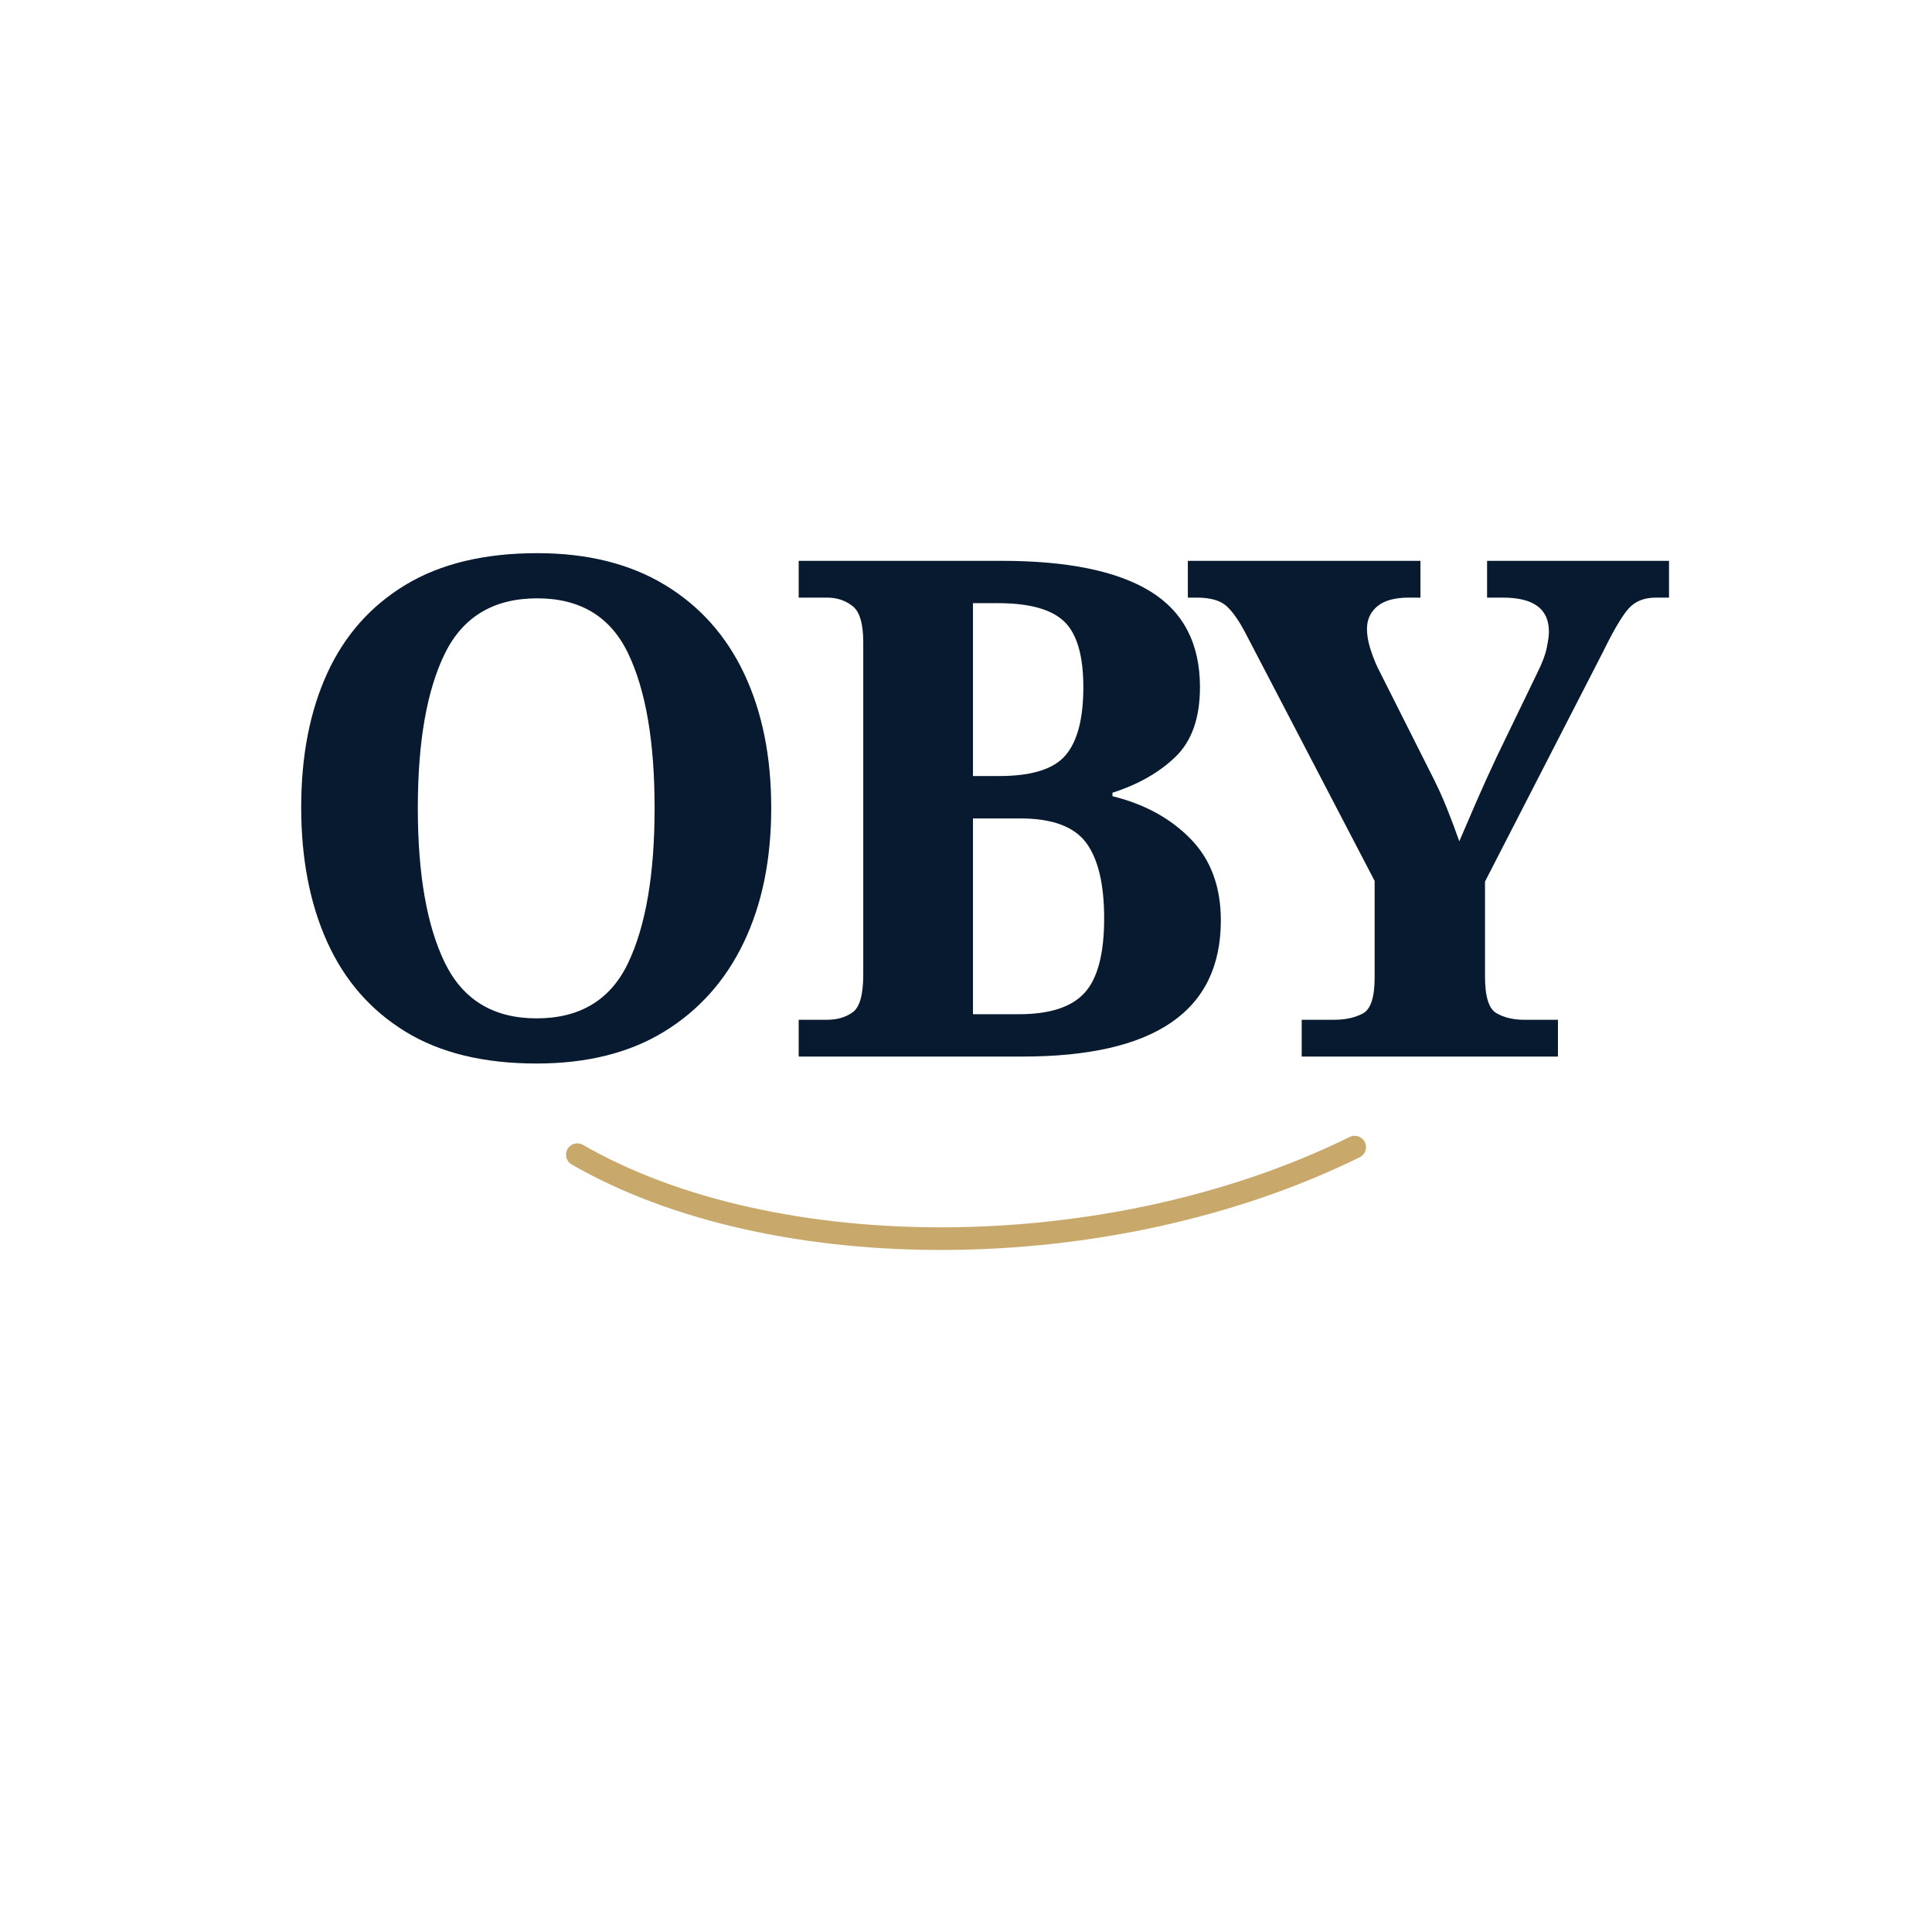
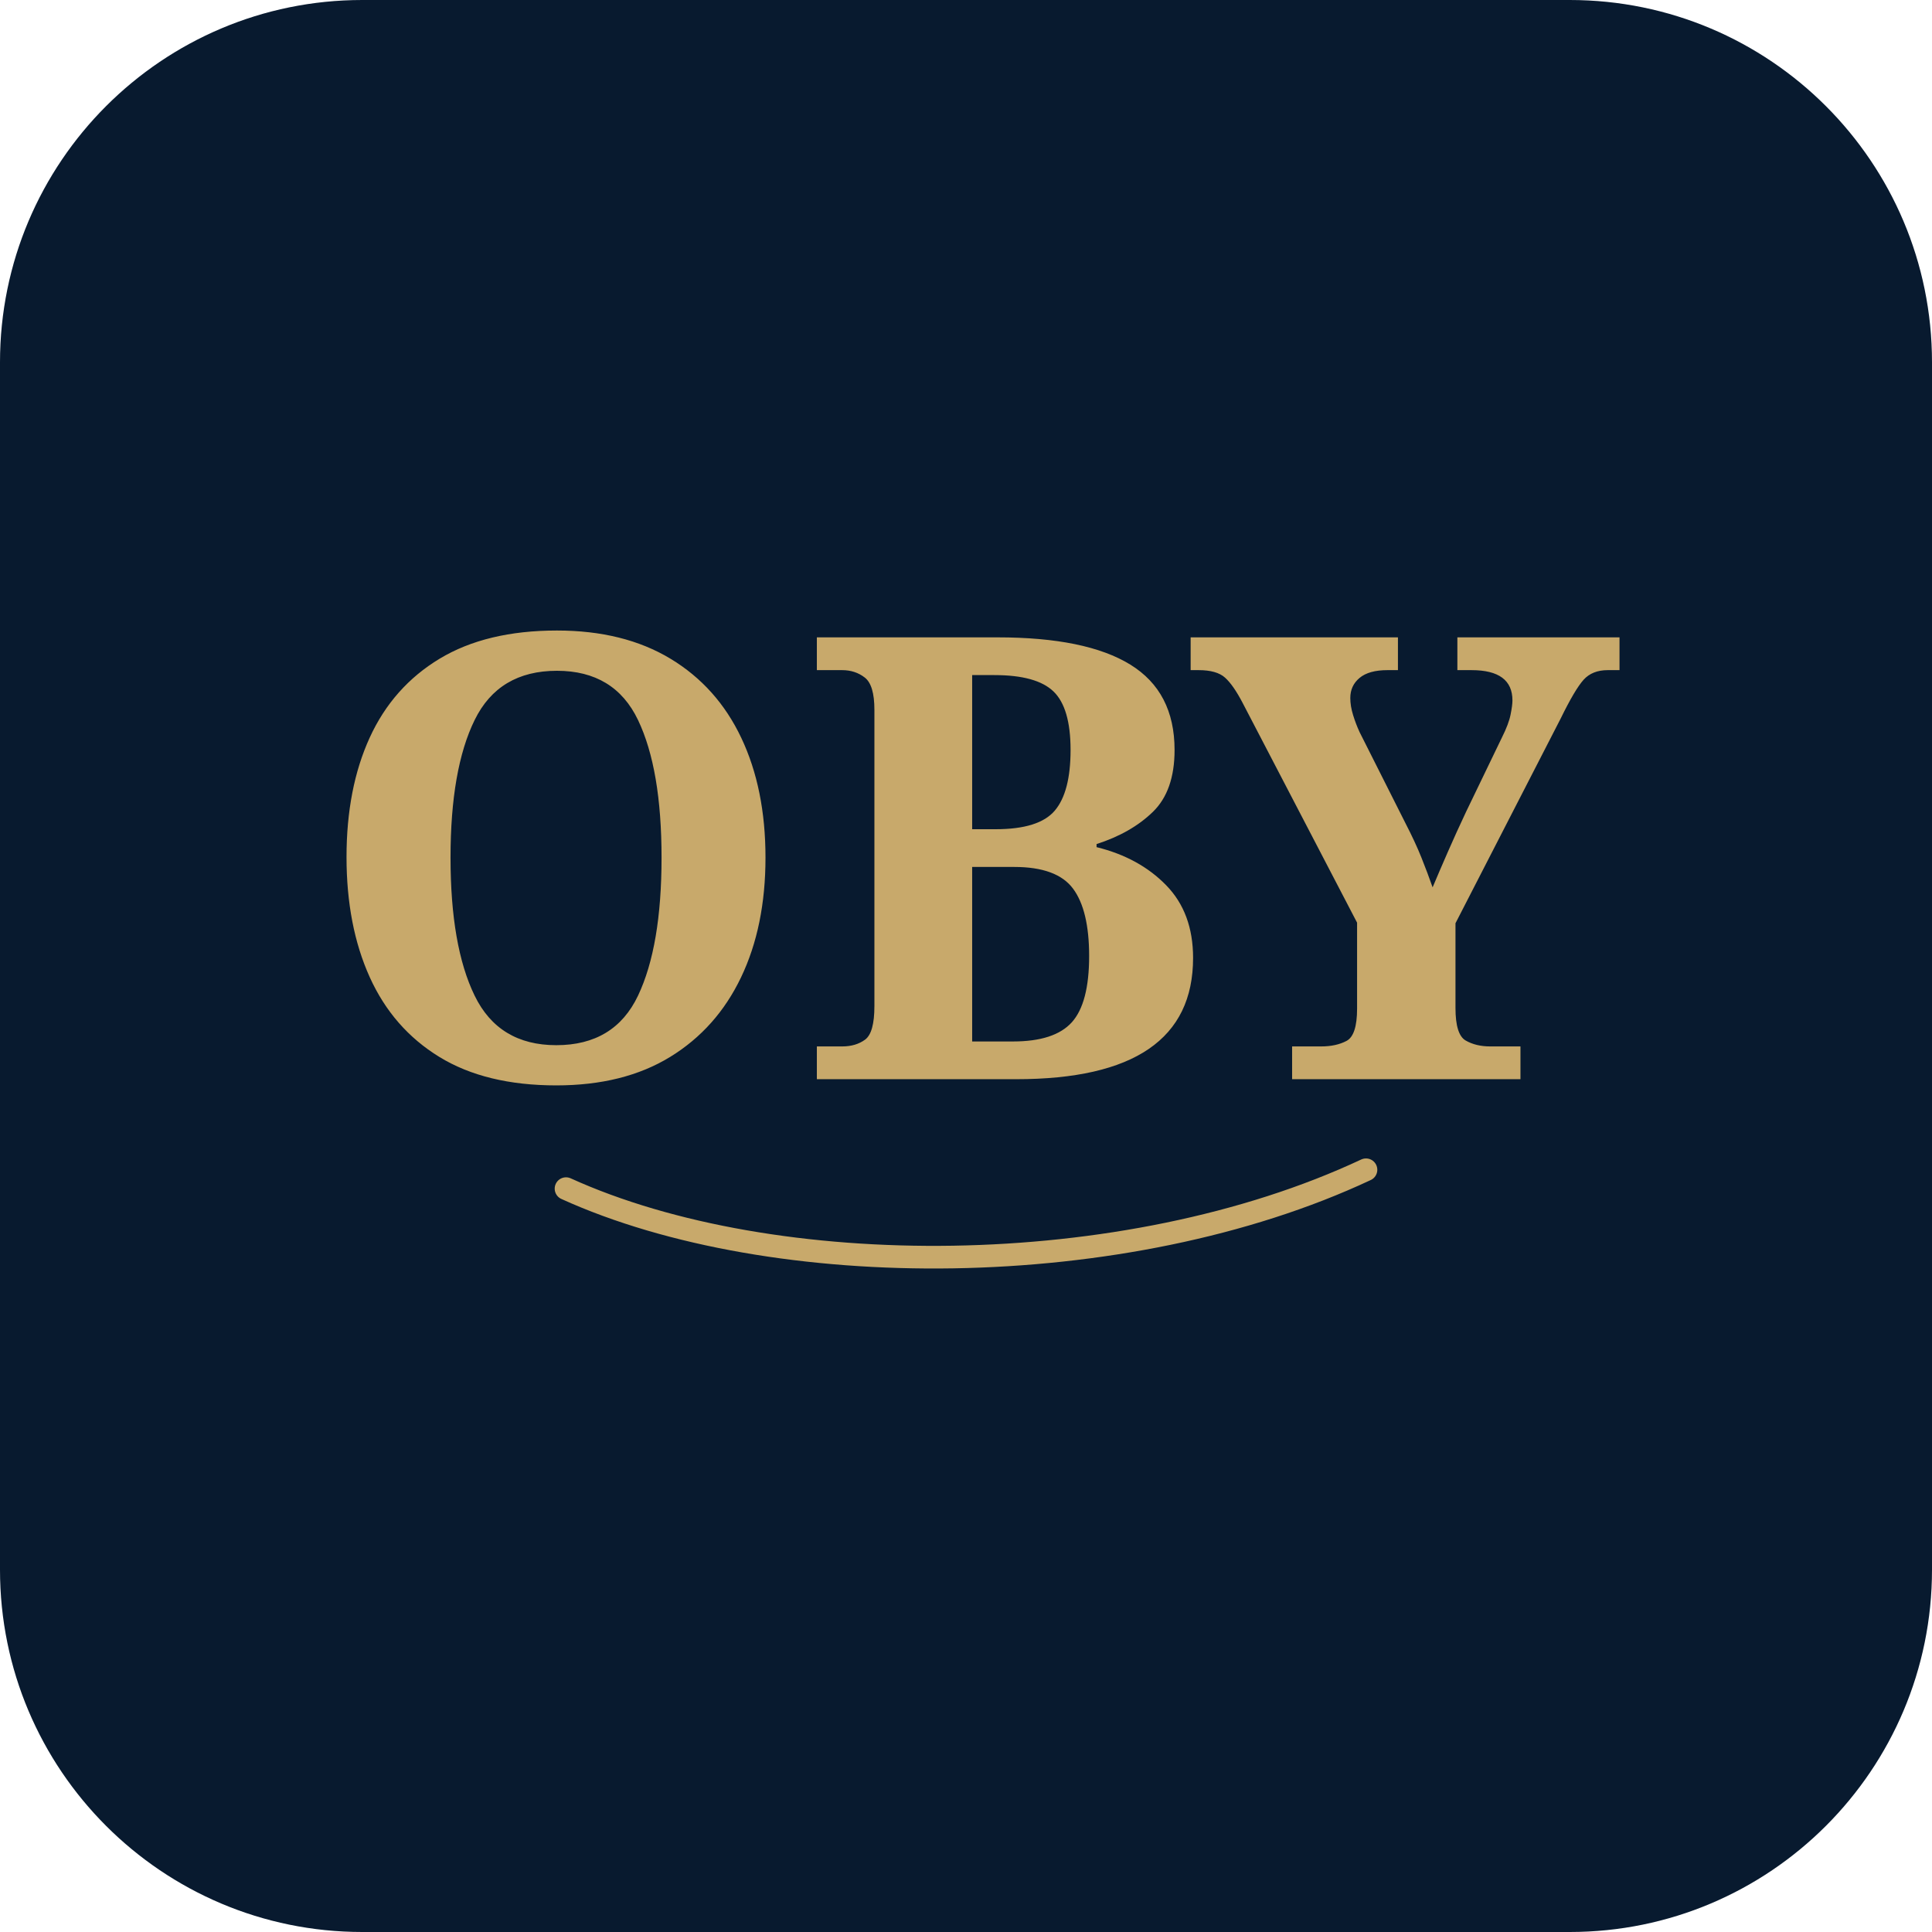
<svg xmlns="http://www.w3.org/2000/svg" width="512" height="512" viewBox="0 0 512 512" role="img" aria-label="Monogramme OBY">
-   <defs>
-     <style>
-       .serif { font-family: "Cormorant Garamond", "Libre Baskerville", Georgia, serif; font-weight: 600; }
-     </style>
-   </defs>
-   <text x="256" y="280" text-anchor="middle" class="serif" font-size="184" fill="#081A2F" letter-spacing="-8">OBY</text>
-   <path d="M153 306 C205 336, 294 336, 359 304" fill="none" stroke="#C8A96B" stroke-width="6" stroke-linecap="round" />
+   <rect width="512" height="512" rx="96" fill="#081A2F" />
+   <text x="256" y="286" text-anchor="middle" font-family="Cormorant Garamond, Georgia, serif" font-size="164" font-weight="600" fill="#C8A96B">OBY</text>
+   <path d="M150 315 C205 340, 298 340, 362 310" fill="none" stroke="#C8A96B" stroke-width="6" stroke-linecap="round" />
</svg>
